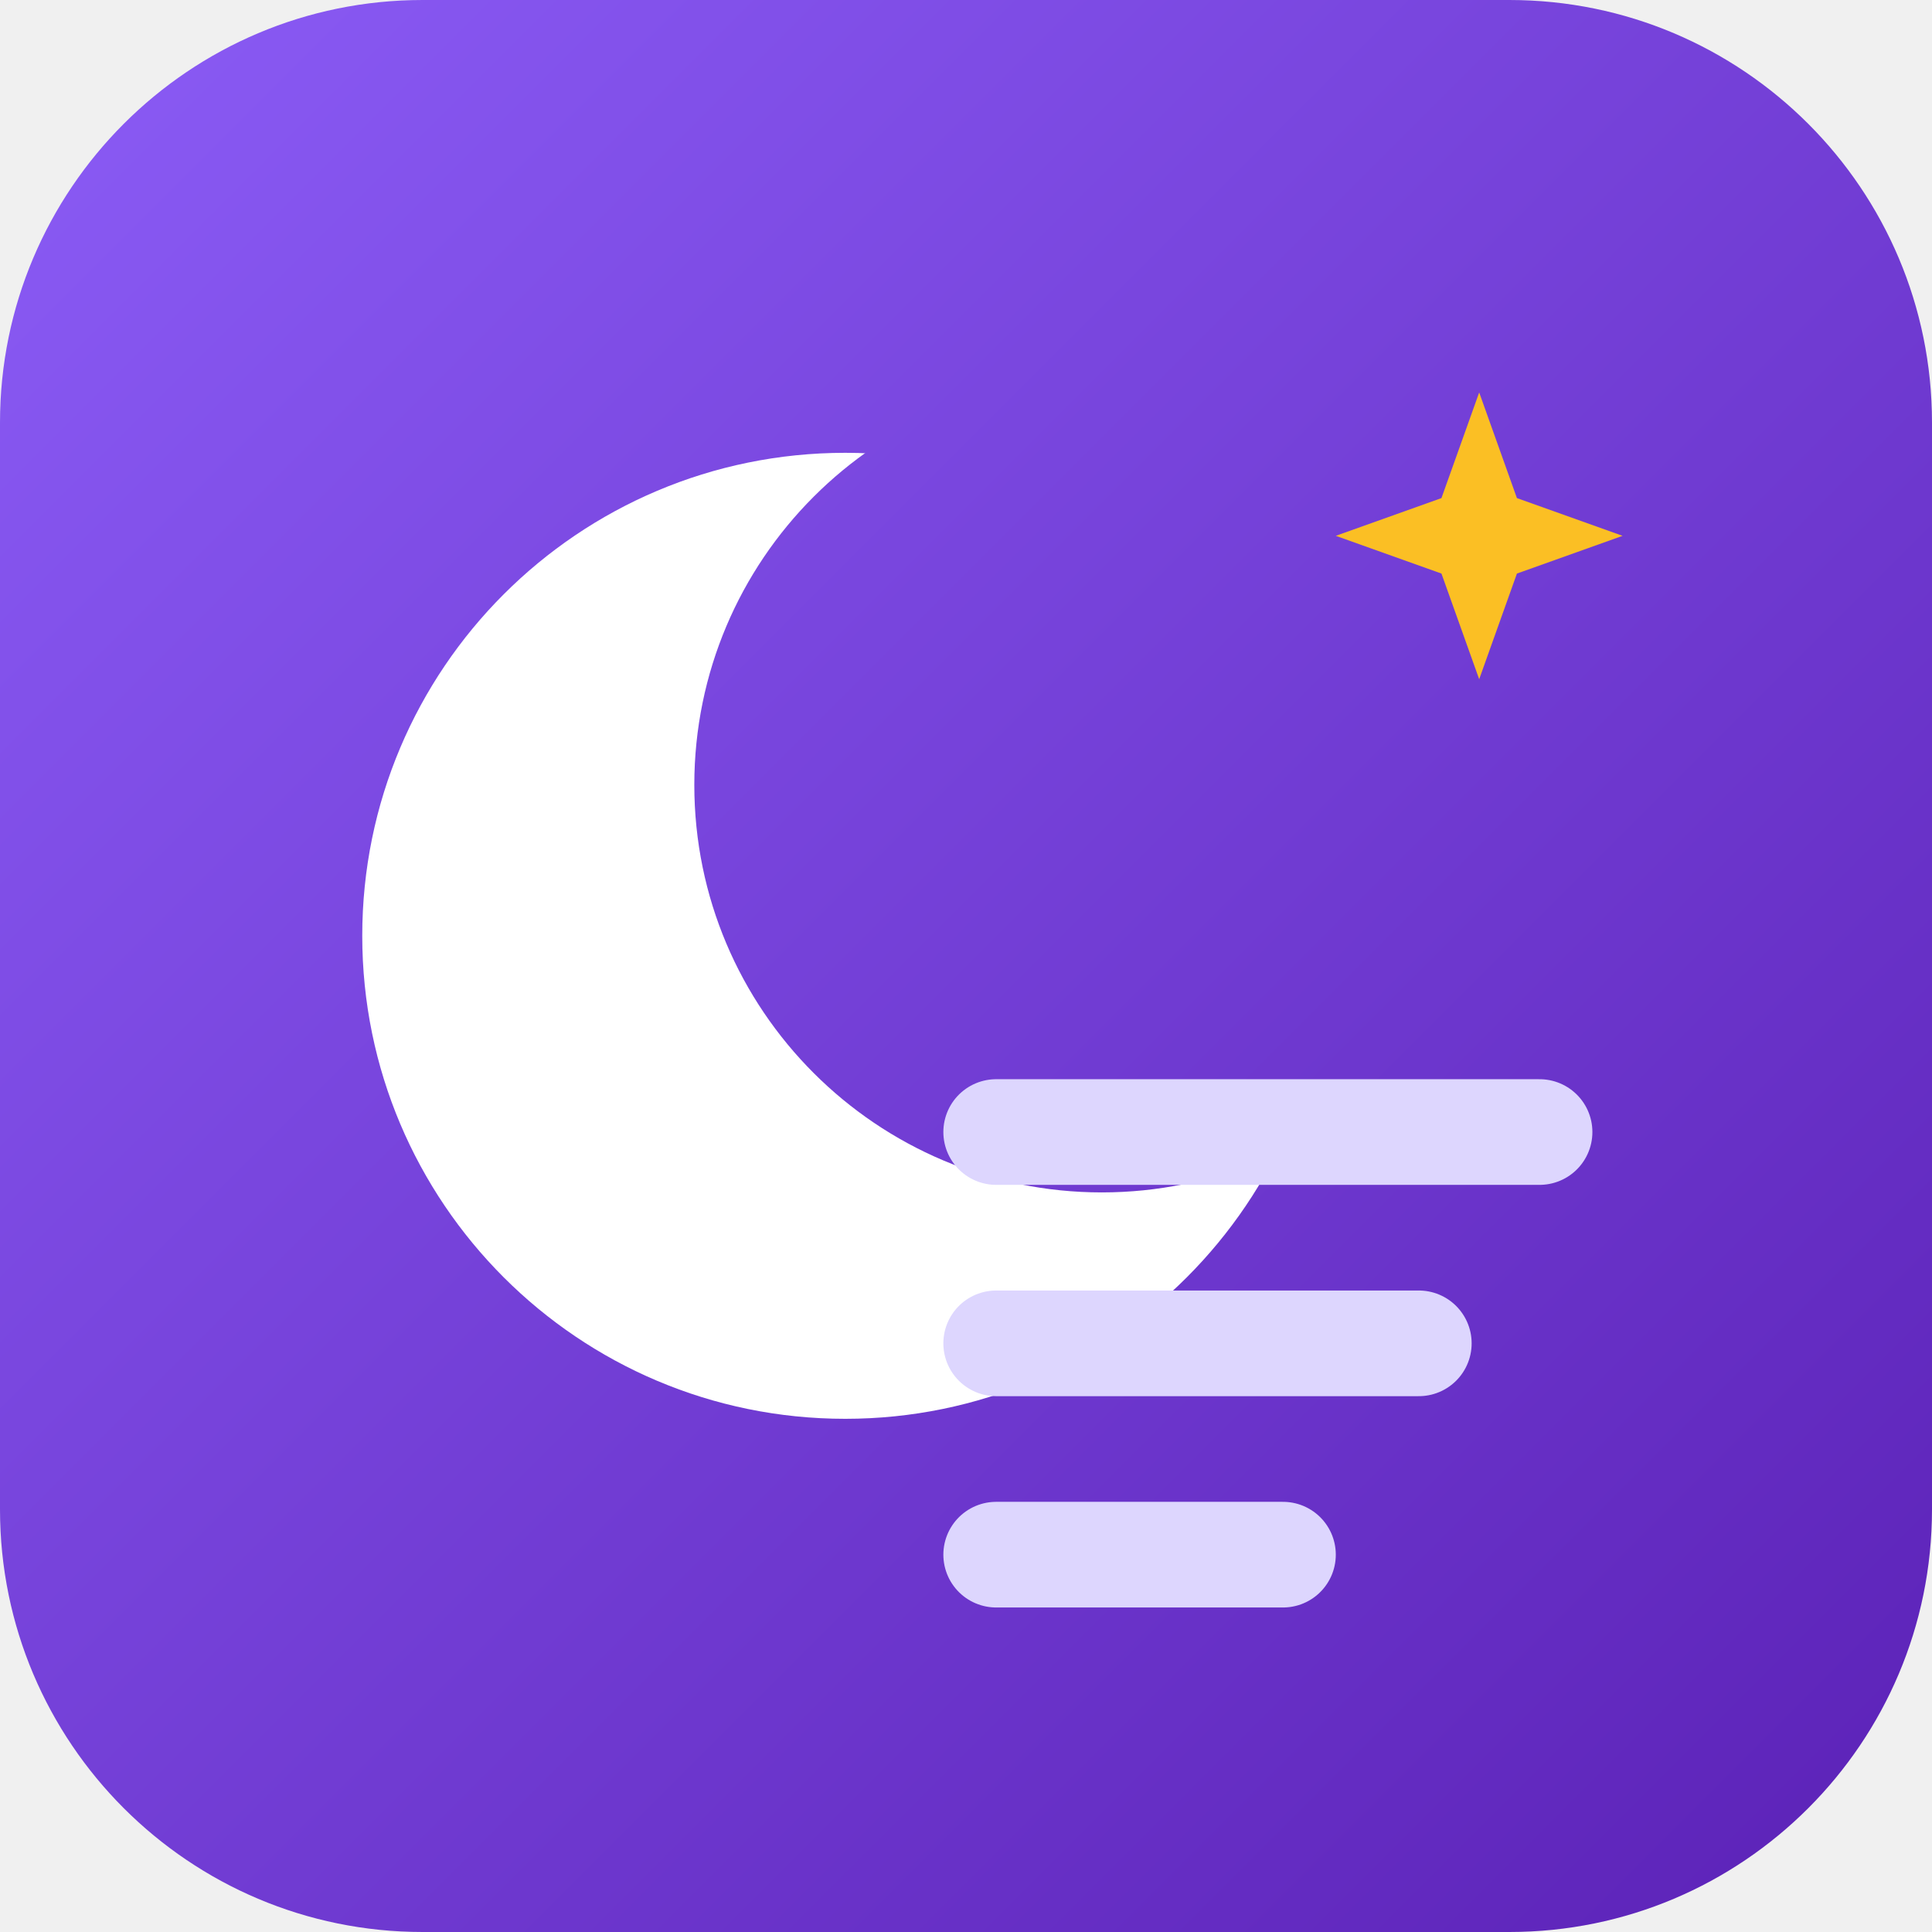
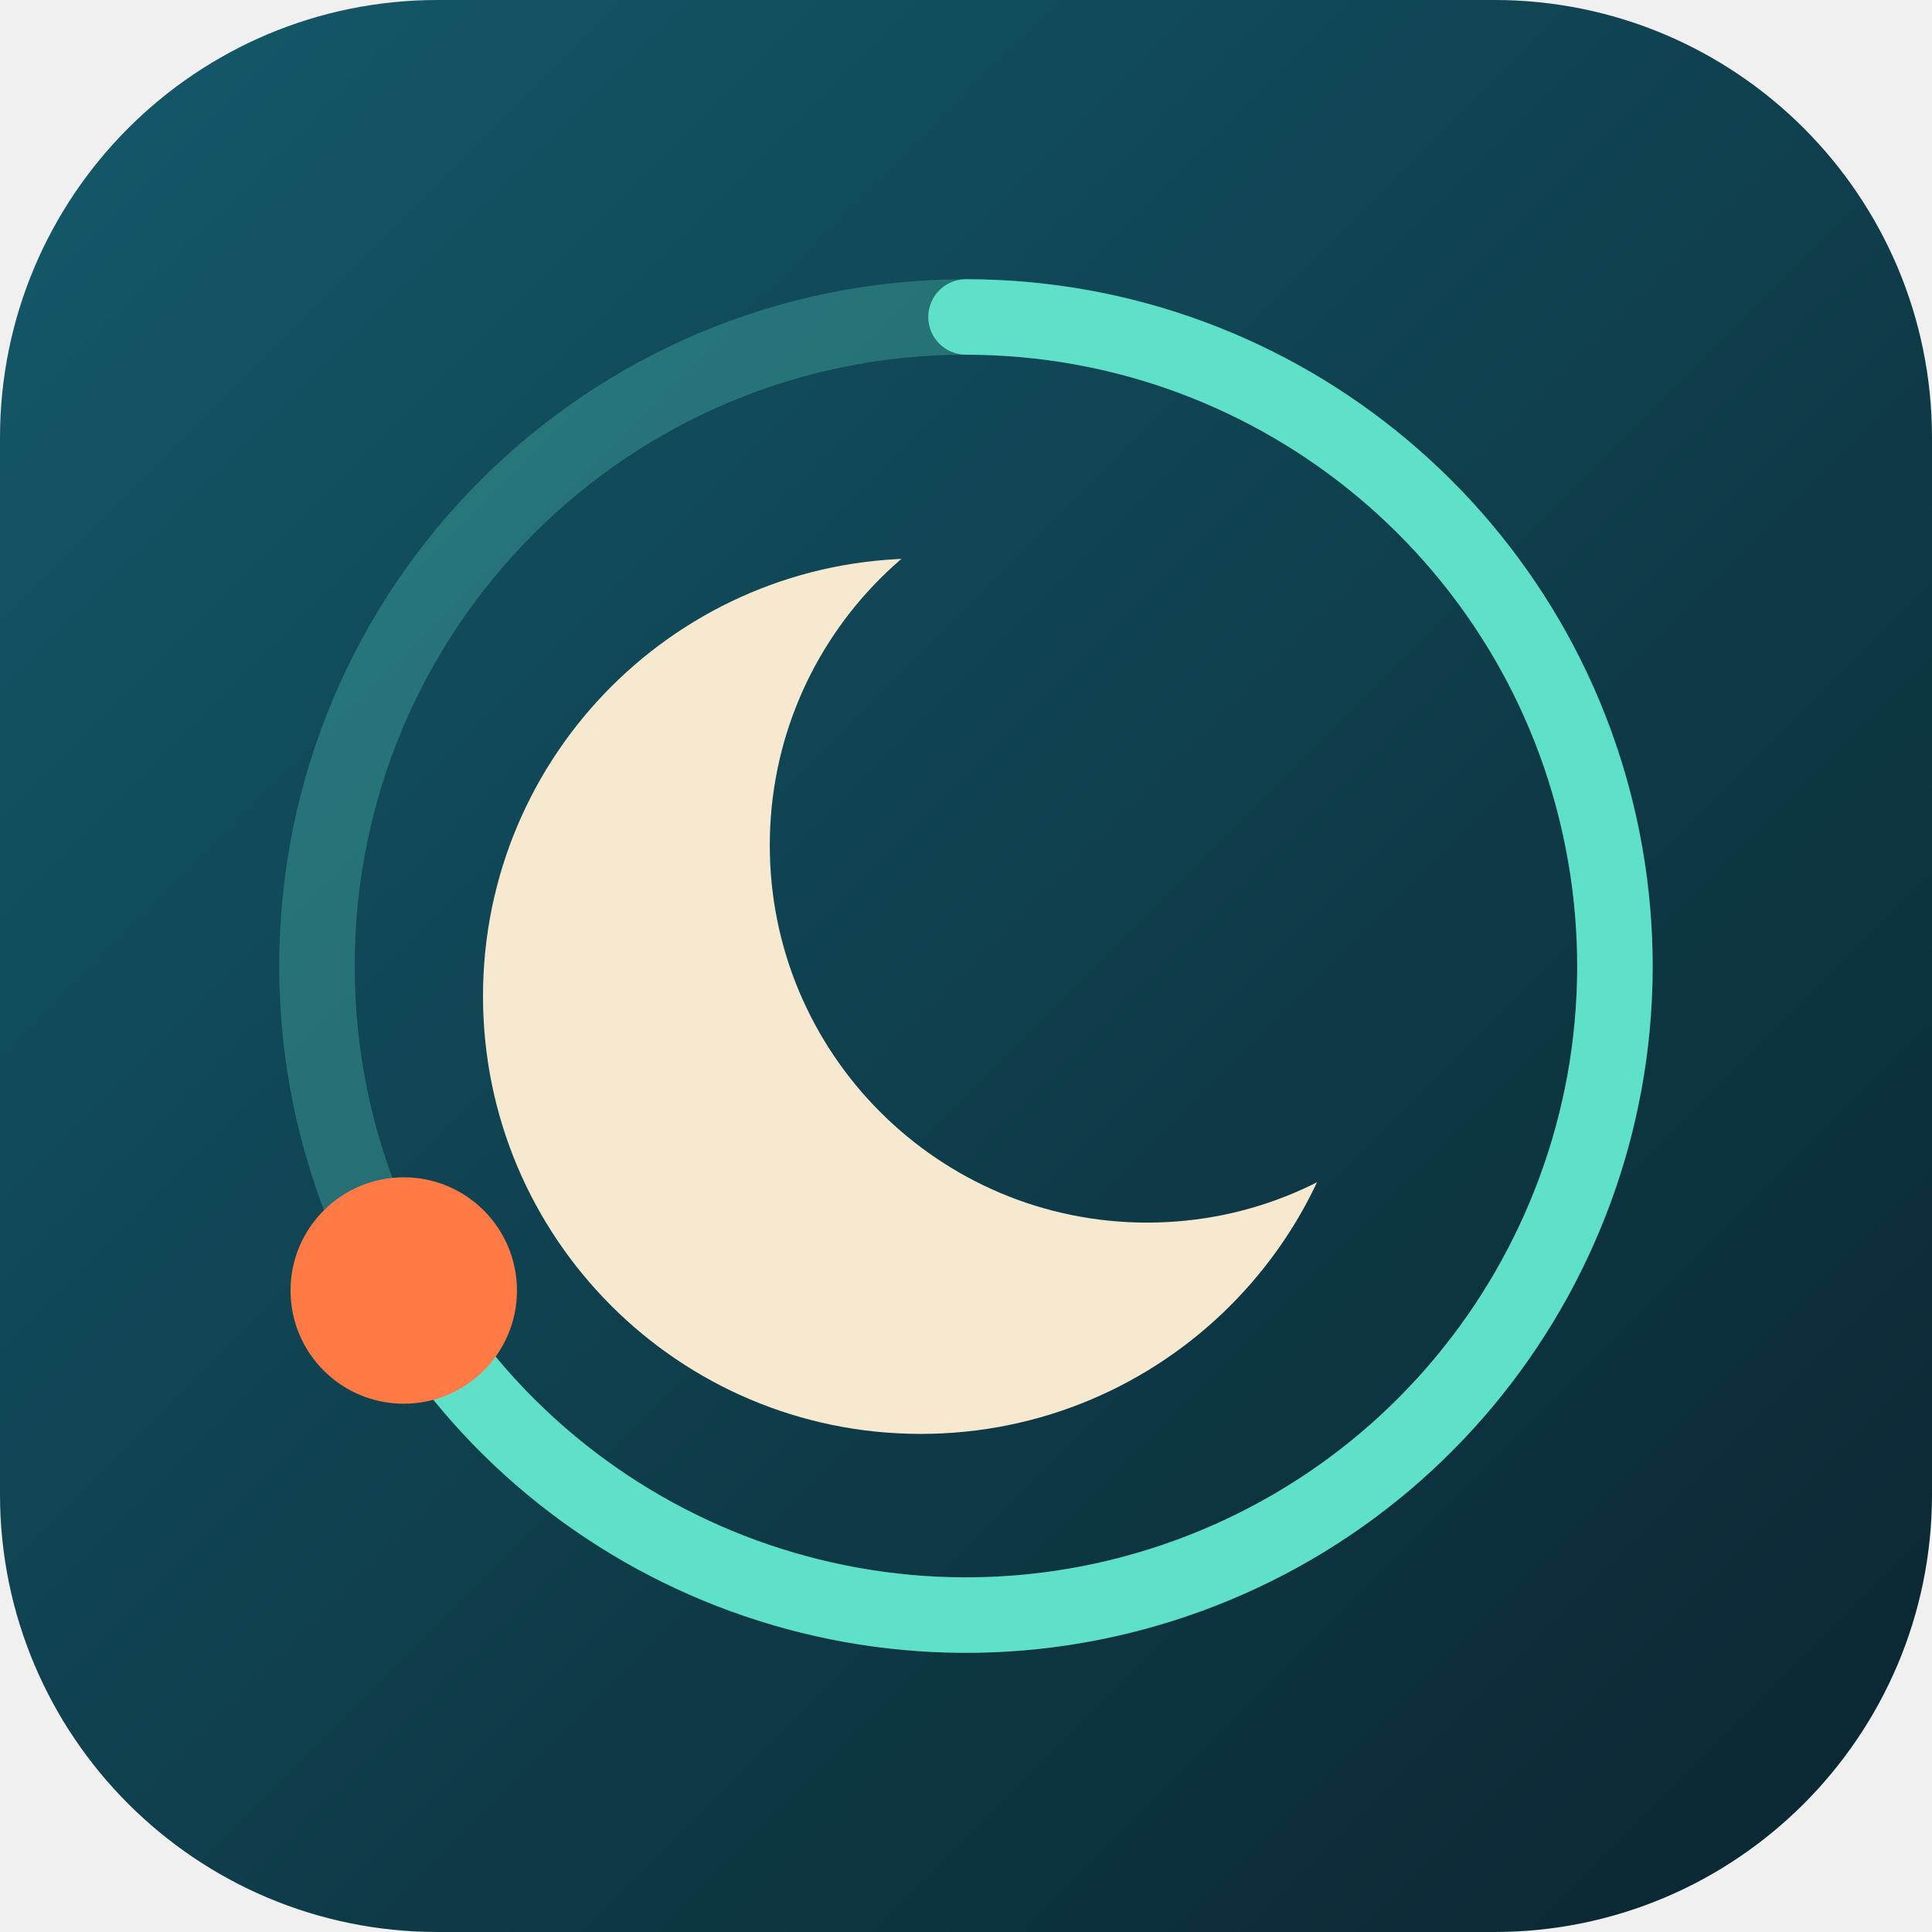
<svg xmlns="http://www.w3.org/2000/svg" viewBox="0 0 256 256" role="img" aria-label="Masterly.NightShift">
  <defs>
-     <linearGradient id="ns-bg" x1="0" y1="0" x2="256" y2="256" gradientUnits="userSpaceOnUse">
-       <stop offset="0" stop-color="#8B5CF6" />
-       <stop offset="1" stop-color="#5B21B6" />
+     <linearGradient id="ns-sky" x1="0" y1="0" x2="256" y2="256" gradientUnits="userSpaceOnUse">
+       <stop offset="0" stop-color="#145A6B" />
+       <stop offset="1" stop-color="#0A2530" />
    </linearGradient>
    <mask id="ns-moon">
      <rect width="256" height="256" fill="#000" />
-       <circle cx="112" cy="124" r="64" fill="#fff" />
-       <circle cx="146" cy="104" r="54" fill="#000" />
+       <circle cx="122" cy="132" r="58" fill="#fff" />
+       <circle cx="152" cy="112" r="50" fill="#000" />
    </mask>
  </defs>
-   <rect width="256" height="256" rx="56" fill="url(#ns-bg)" />
-   <rect width="256" height="256" fill="#FFFFFF" mask="url(#ns-moon)" />
-   <path d="M132 150h72M132 178h56M132 206h38" fill="none" stroke="#DDD6FE" stroke-width="14" stroke-linecap="round" />
-   <path d="M196 52l5 14 14 5-14 5-5 14-5-14-14-5 14-5z" fill="#FBBF24" />
+   <rect width="256" height="256" rx="58" fill="url(#ns-sky)" />
+   <circle cx="128" cy="128" r="86" fill="none" stroke="#5FE0C8" stroke-opacity=".28" stroke-width="10" />
+   <path d="M128 42A86 86 0 1 1 53.5 171" fill="none" stroke="#5FE0C8" stroke-width="10" stroke-linecap="round" />
+   <rect width="256" height="256" fill="#F6E9CF" mask="url(#ns-moon)" />
+   <circle cx="53.5" cy="171" r="15" fill="#FF7A45" />
</svg>
